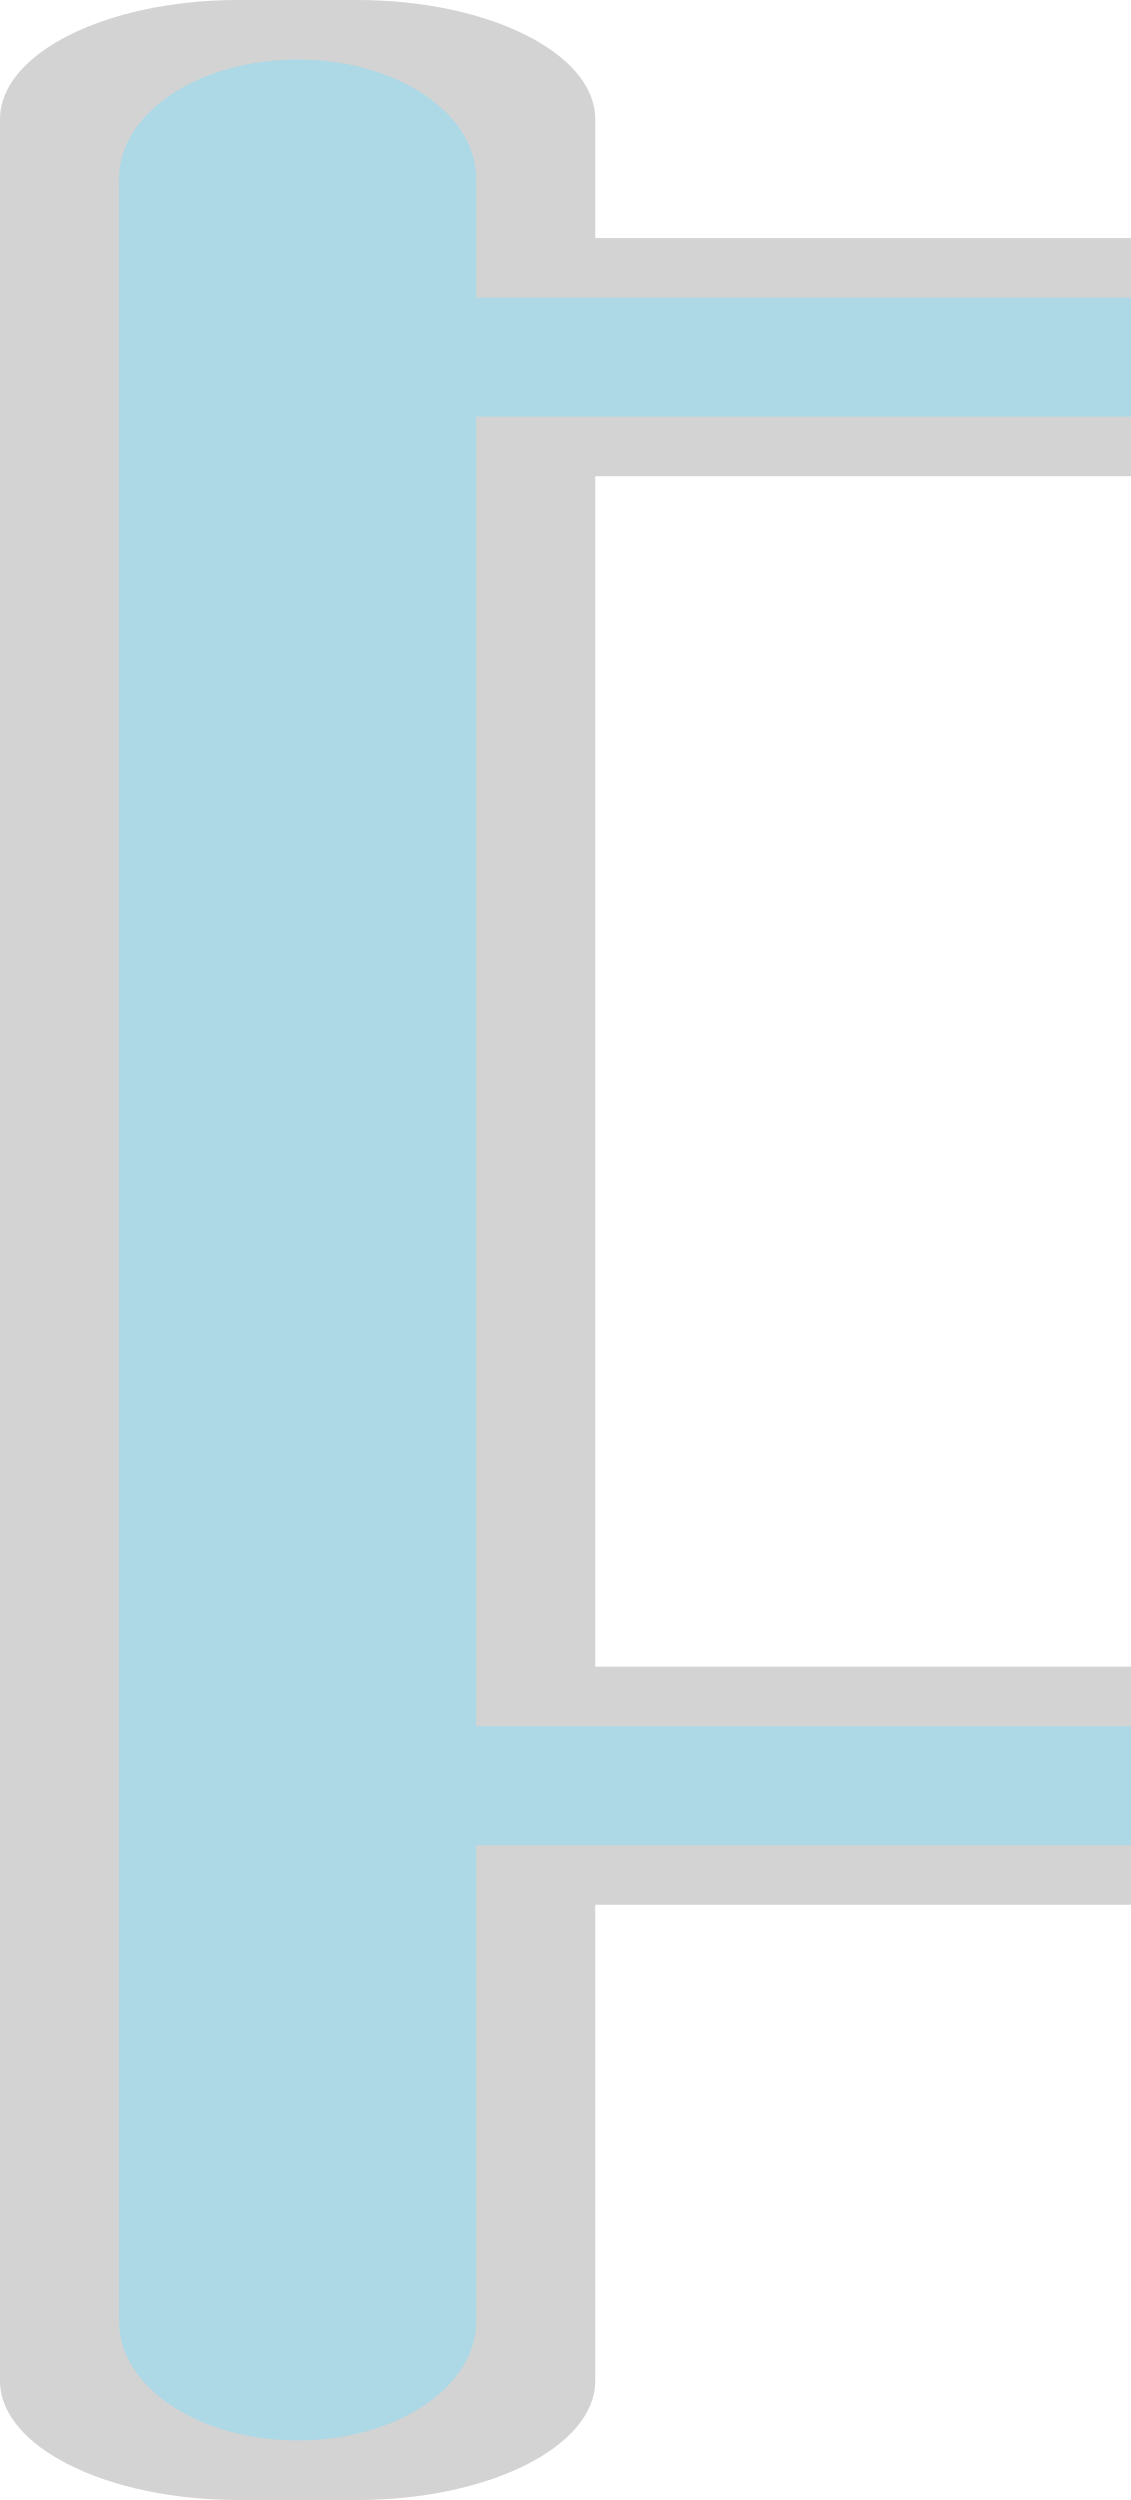
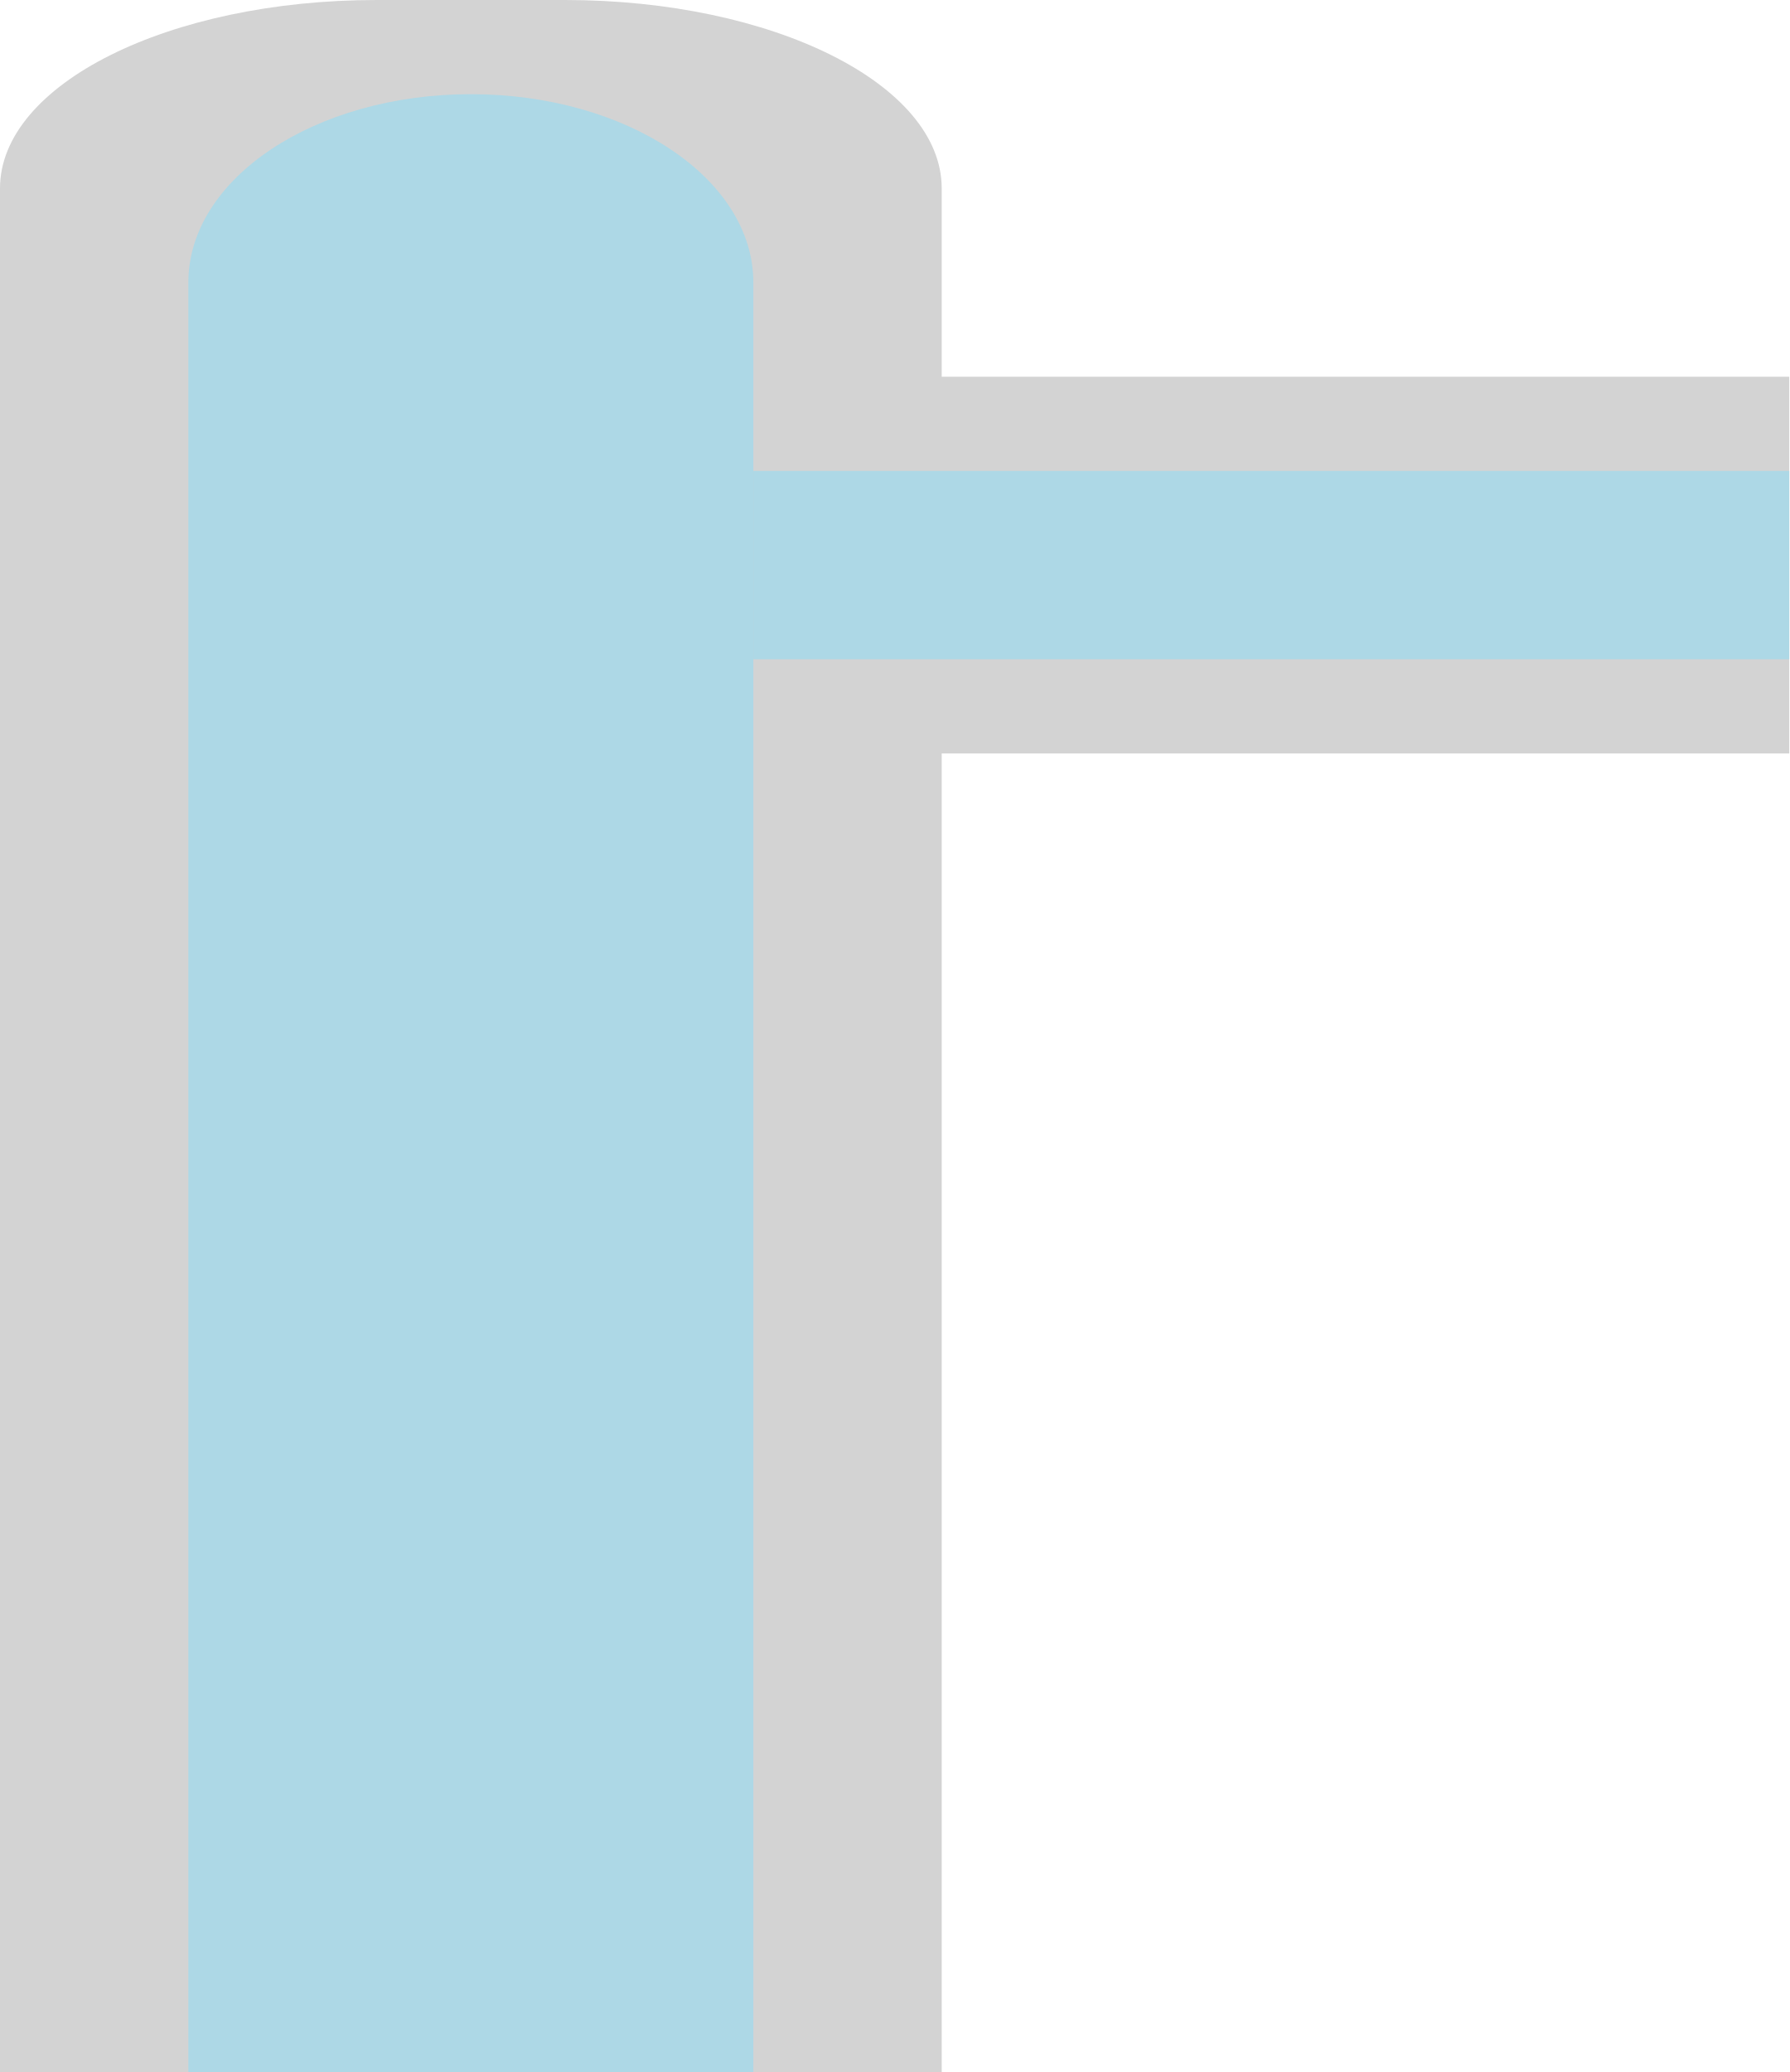
- <svg xmlns="http://www.w3.org/2000/svg" viewBox="0 0 95 210" text-rendering="geometricPrecision" shape-rendering="geometricPrecision" style="white-space: pre;">
+ <svg xmlns="http://www.w3.org/2000/svg" viewBox="0 0 95 110" text-rendering="geometricPrecision" shape-rendering="geometricPrecision" style="white-space: pre;">
  <rect rx="20" ry="10" width="50" height="210" fill="#d3d3d3" stroke="none" stroke-width="1px" transform="translate(-175,0) translate(175,0)" />
  <rect rx="20" ry="10" width="30" height="200" fill="#add8e6" stroke="none" stroke-width="1px" transform="translate(-175,0) translate(185,5)" />
  <rect rx="0" ry="0" width="50" height="20" fill="#d3d3d3" stroke="none" stroke-width="1px" transform="translate(-175,0) translate(220,20)" />
  <rect rx="0" ry="0" width="50" height="20" fill="#d3d3d3" stroke="none" stroke-width="1px" transform="translate(-175,0) translate(220,140)" />
  <rect rx="0" ry="0" width="55" height="10" fill="#add8e6" stroke="none" stroke-width="1px" transform="translate(-175,0) translate(215,145)" />
  <rect rx="0" ry="0" width="55" height="10" fill="#add8e6" stroke="none" stroke-width="1px" transform="translate(-175,0) translate(215,25)" />
</svg>
